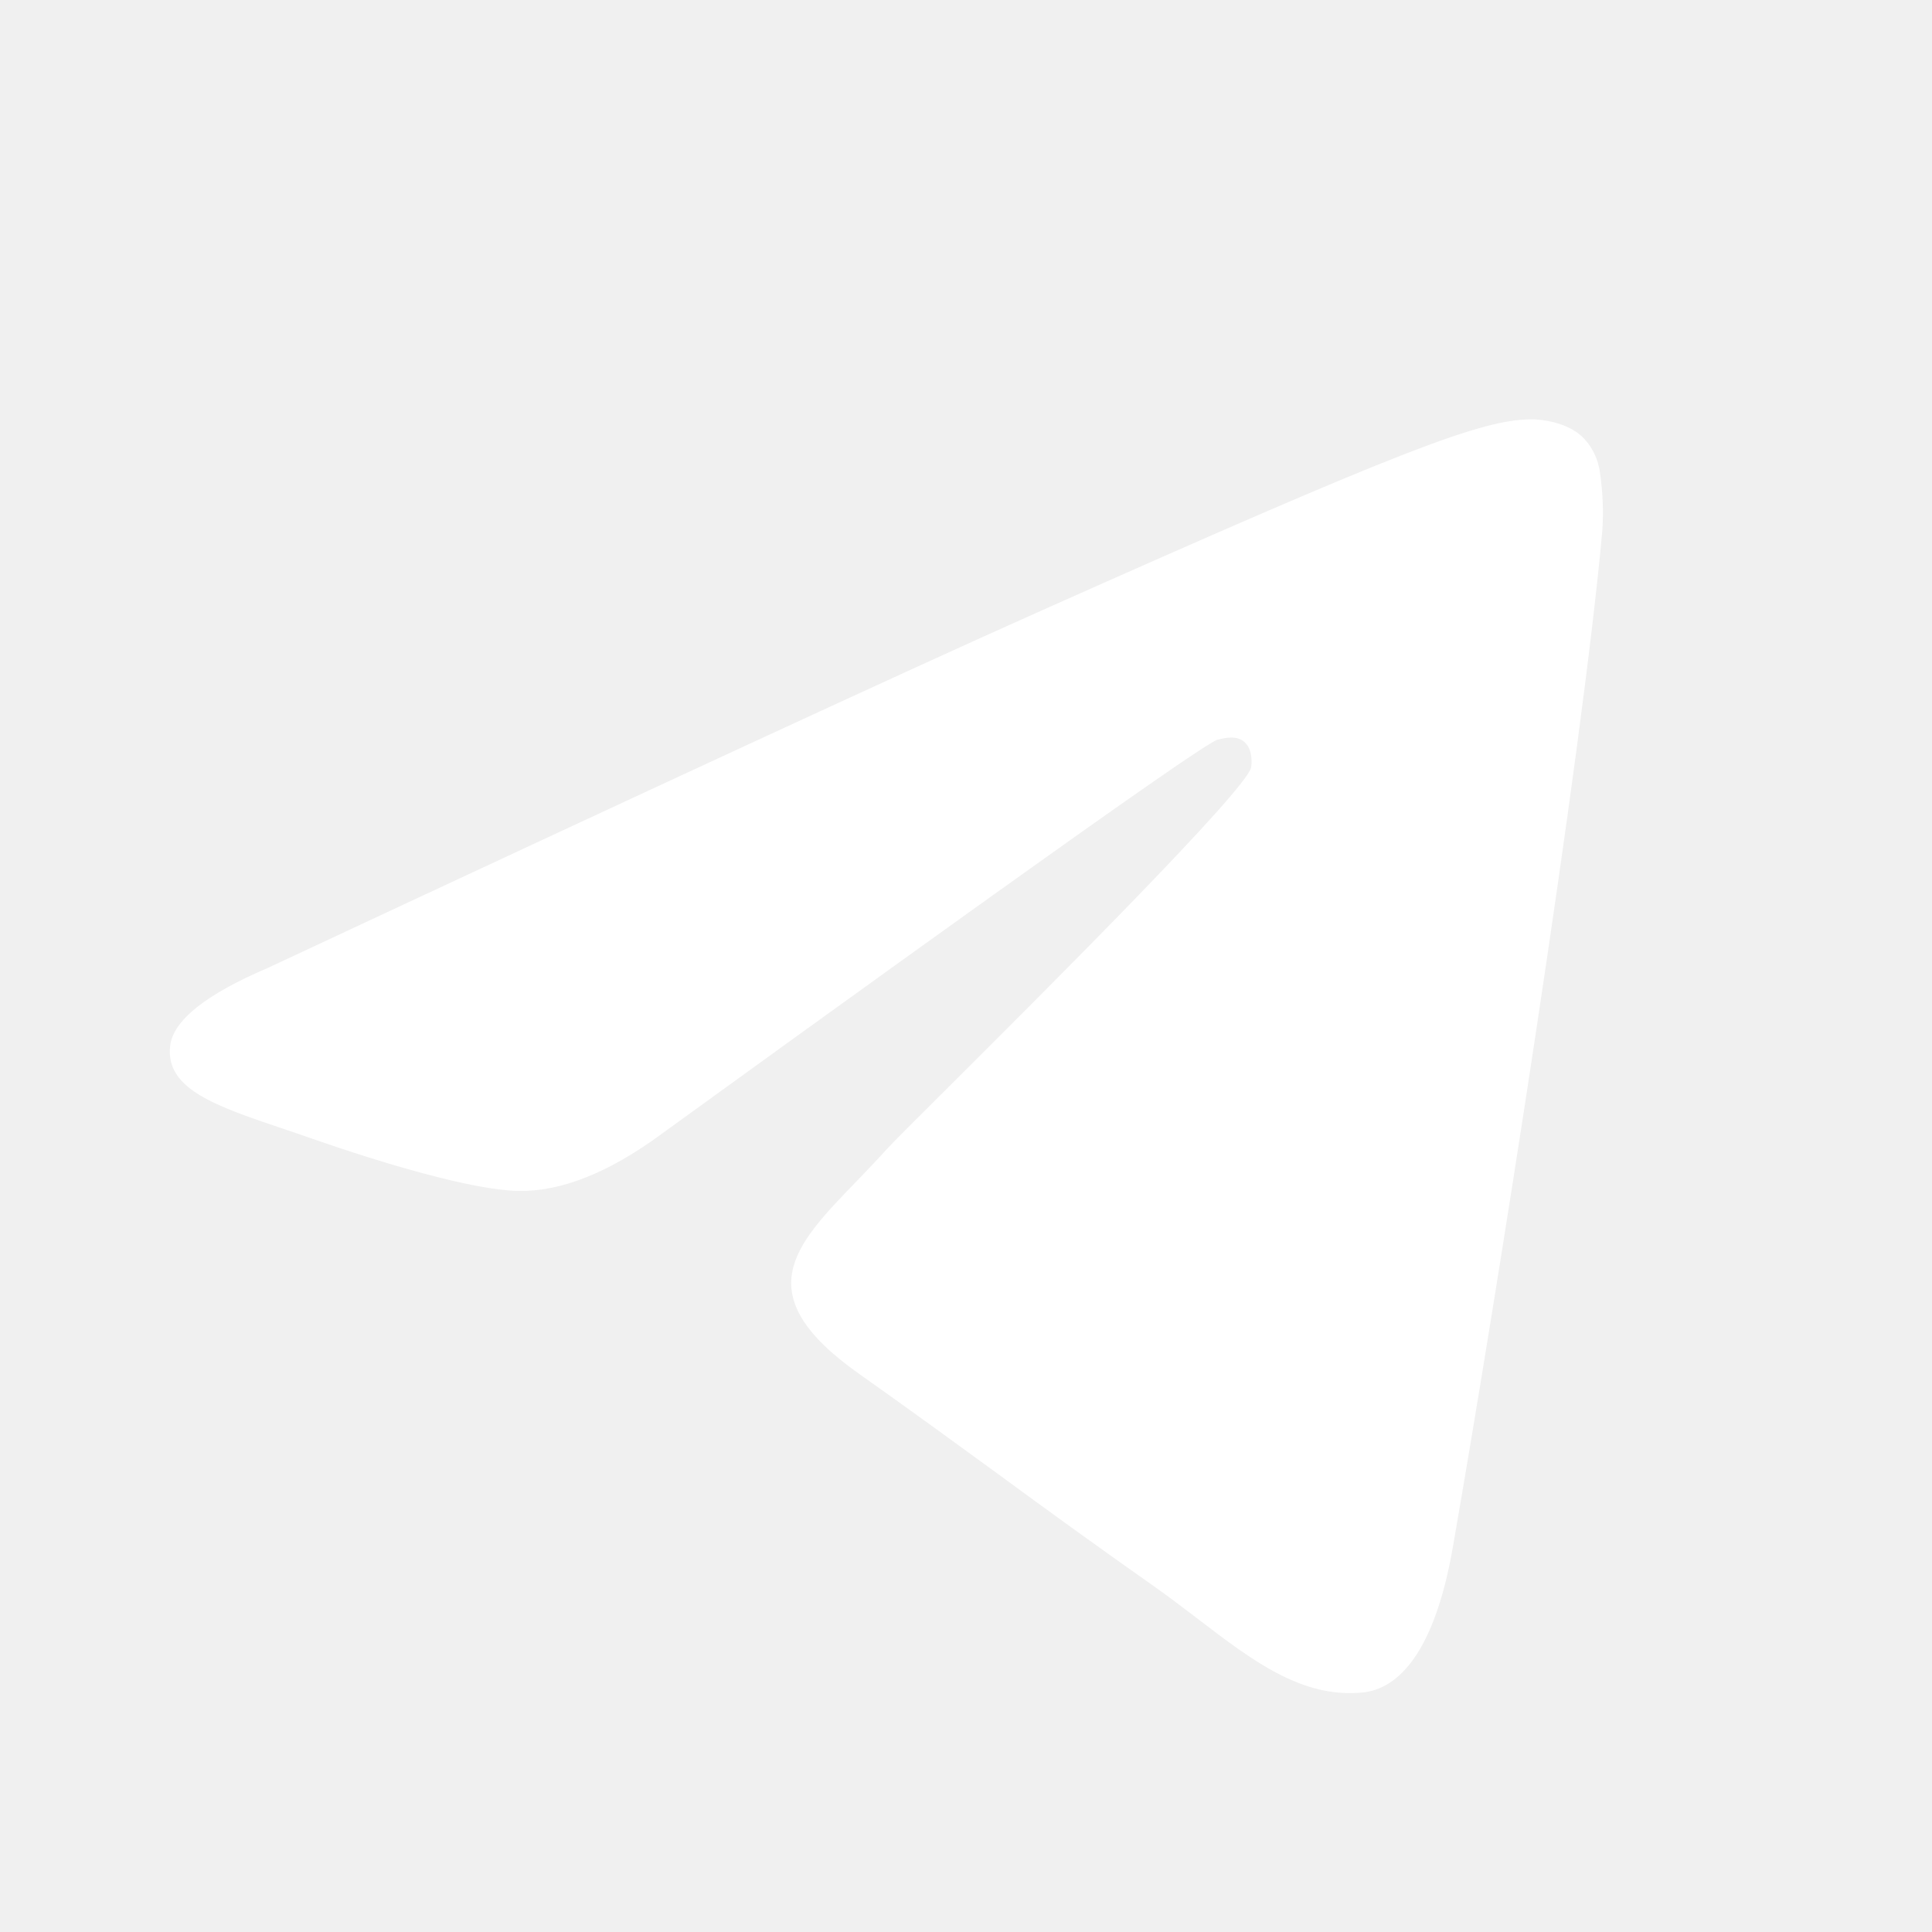
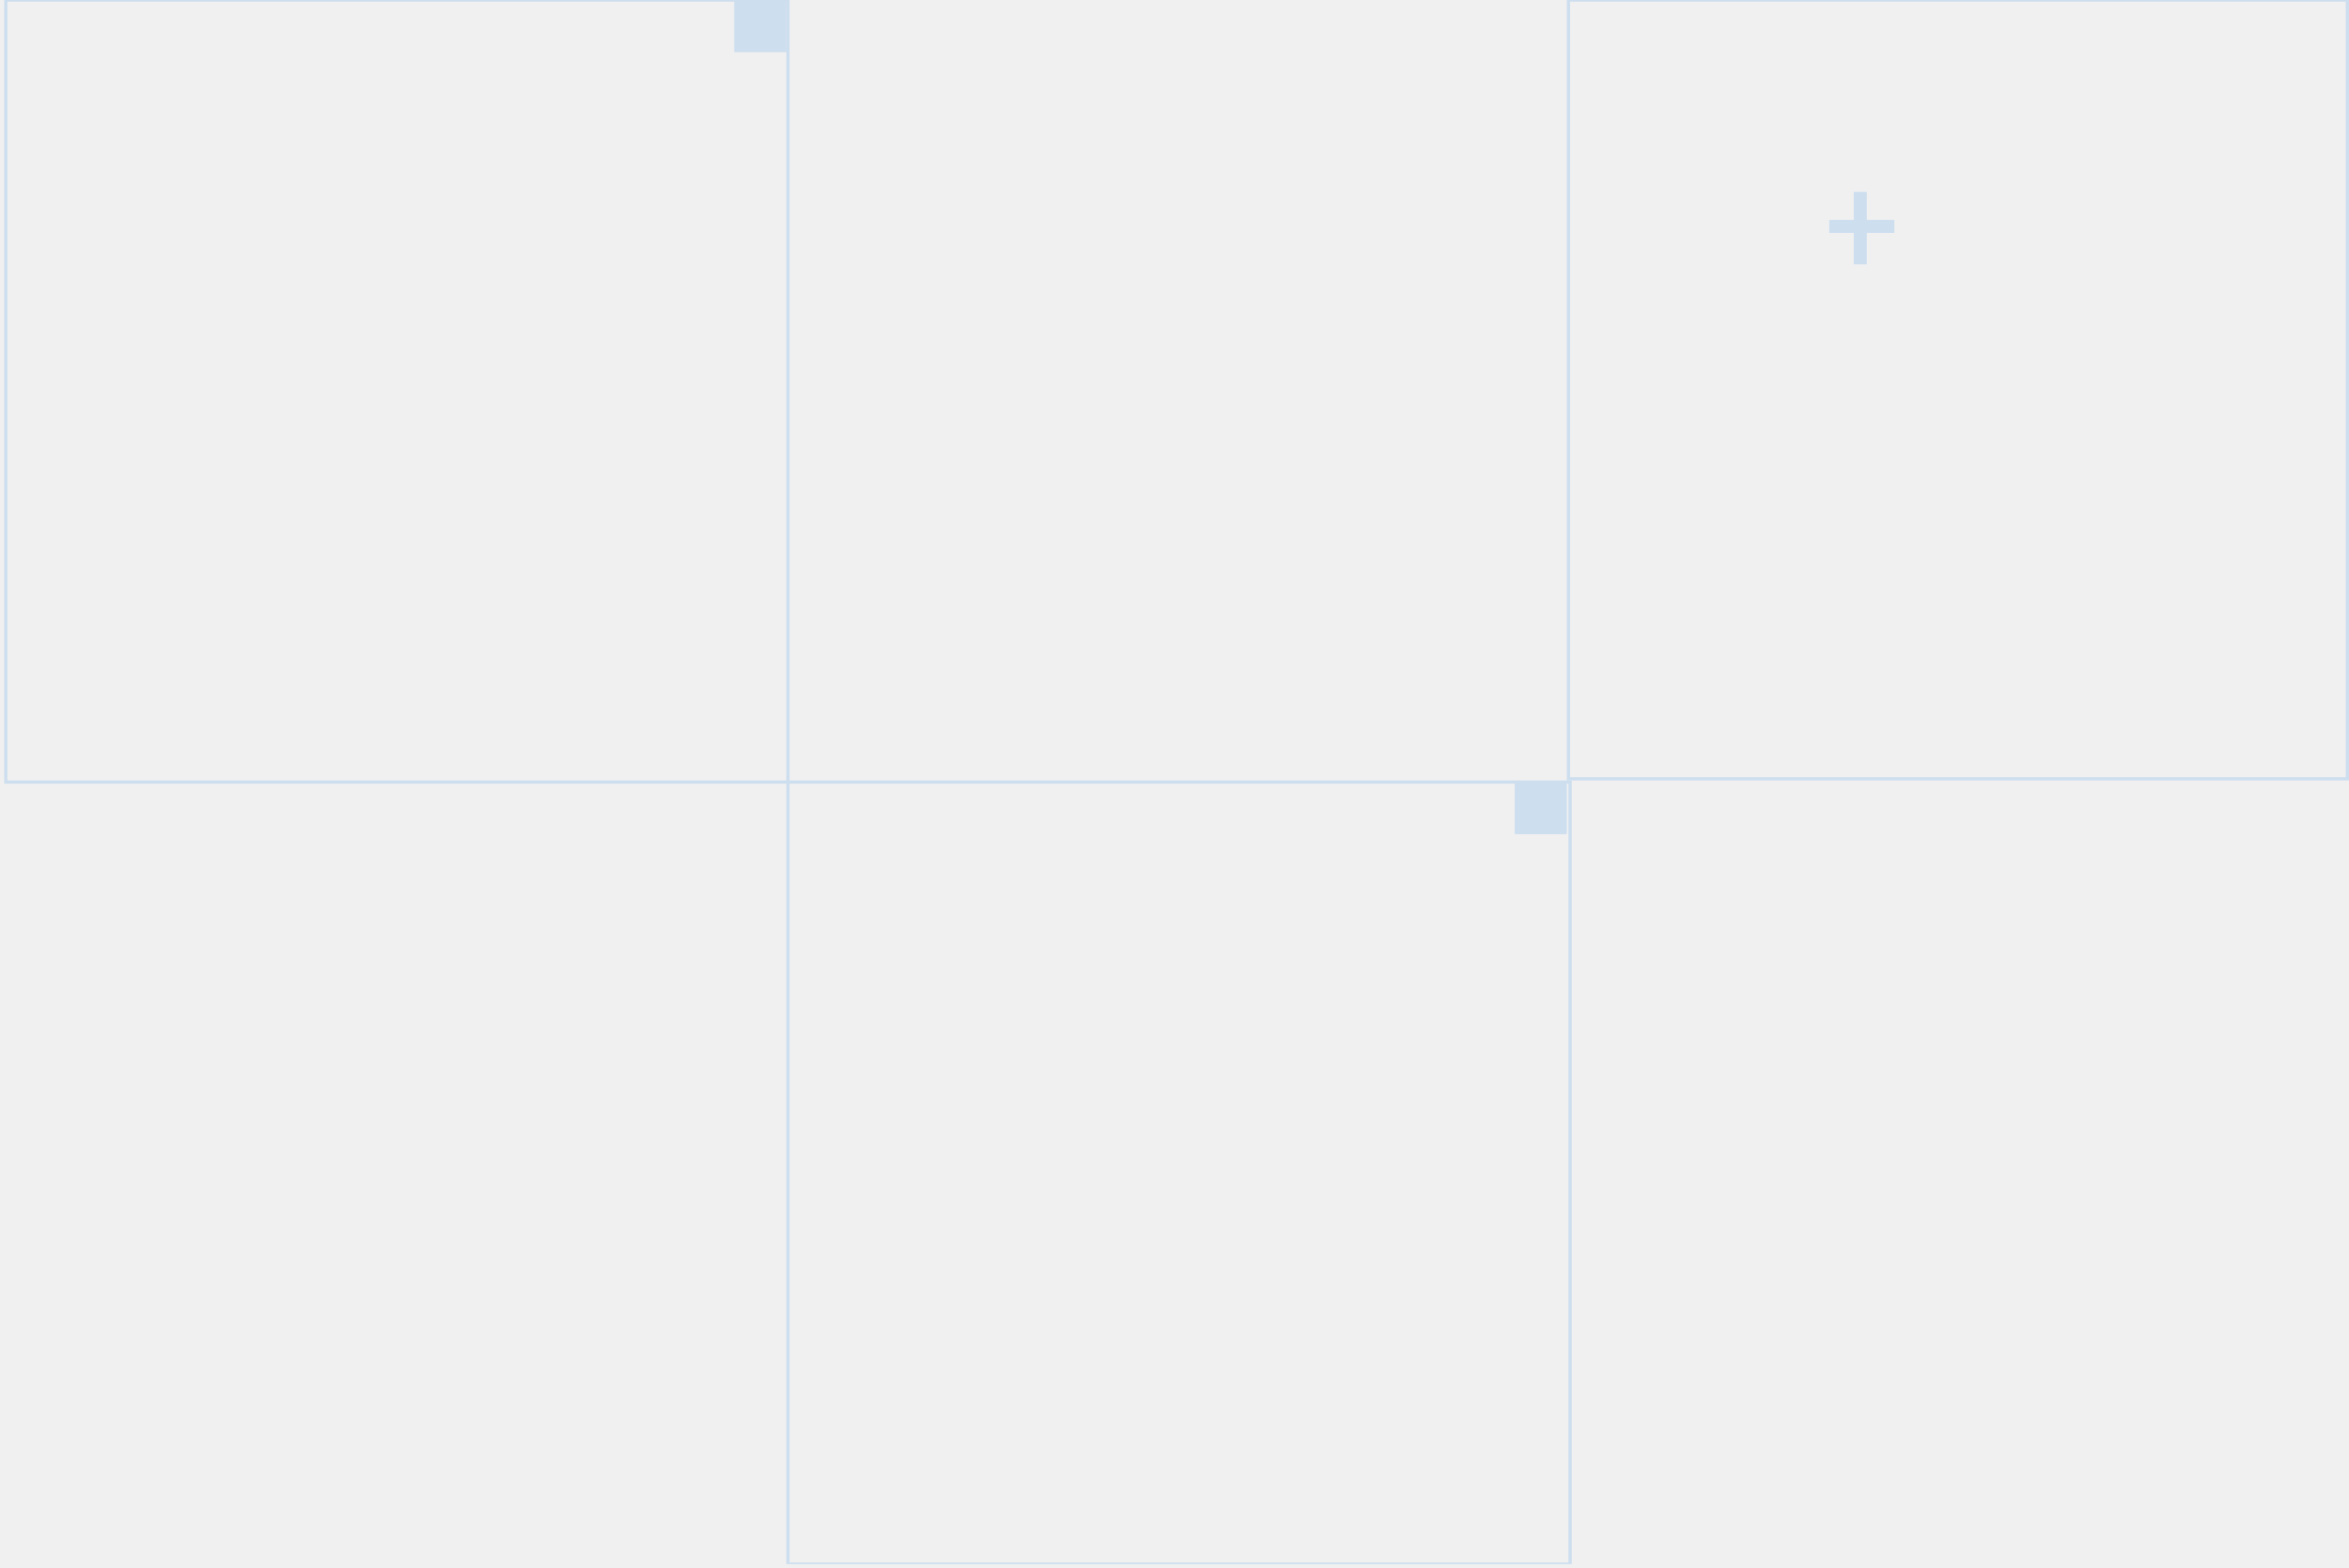
- <svg xmlns="http://www.w3.org/2000/svg" width="28" height="28" viewBox="0 0 28 28" fill="none">
-   <g clip-path="url(#clip0_71_403)">
-     <path d="M15.042 8.872C13.182 9.701 9.464 11.419 3.89 14.024C2.984 14.41 2.51 14.788 2.466 15.157C2.393 15.783 3.123 16.029 4.114 16.362C4.25 16.408 4.39 16.455 4.533 16.506C5.51 16.846 6.824 17.244 7.506 17.26C8.126 17.273 8.817 17 9.581 16.439C14.789 12.667 17.477 10.761 17.646 10.72C17.766 10.691 17.931 10.653 18.043 10.761C18.155 10.867 18.143 11.068 18.132 11.123C18.059 11.453 15.2 14.306 13.718 15.783C13.256 16.243 12.929 16.569 12.862 16.644C12.712 16.81 12.559 16.969 12.413 17.121C11.504 18.058 10.825 18.762 12.451 19.911C13.209 20.447 13.82 20.893 14.425 21.334L14.48 21.374C15.16 21.872 15.839 22.367 16.719 22.986C16.942 23.143 17.155 23.306 17.364 23.465C18.156 24.071 18.869 24.615 19.748 24.529C20.258 24.478 20.787 23.964 21.055 22.427C21.688 18.793 22.934 10.923 23.223 7.679C23.24 7.409 23.229 7.139 23.191 6.872C23.167 6.656 23.07 6.458 22.916 6.316C22.689 6.116 22.335 6.074 22.175 6.077C21.457 6.091 20.354 6.503 15.042 8.872Z" fill="white" />
+ <svg xmlns="http://www.w3.org/2000/svg" width="466" height="311" viewBox="0 0 466 311" fill="none">
+   <g clip-path="url(#clip0_67_232)">
+     <g opacity="0.2">
+       <path d="M369.043 52.441L369.043 38.074M362.881 44.92H375.811" stroke="#4298EB" stroke-width="2.586" />
+       <rect x="-0.323" y="0.323" width="154.52" height="154.52" transform="matrix(-1 0 0 1 465.355 -0.323181)" stroke="#4298EB" stroke-width="0.647" />
+       <rect x="156.314" y="155.167" width="155.167" height="155.167" stroke="#4298EB" stroke-width="0.647" />
+       <rect x="145.647" y="6.10352e-05" width="10.345" height="10.345" fill="#4298EB" />
+       <rect x="300.49" y="155.167" width="10.345" height="10.345" fill="#4298EB" />
+       <rect x="1.147" y="6.10352e-05" width="155.167" height="155.167" stroke="#4298EB" stroke-width="0.647" />
+     </g>
  </g>
  <defs>
-     <clipPath id="clip0_71_403">
-       <rect width="27.692" height="27.692" fill="white" transform="translate(0.153809 0.307617)" />
+     <clipPath id="clip0_67_232">
+       <rect width="465.501" height="310.334" fill="white" transform="matrix(-1 8.74228e-08 8.74228e-08 1 466.002 0)" />
    </clipPath>
  </defs>
</svg>
